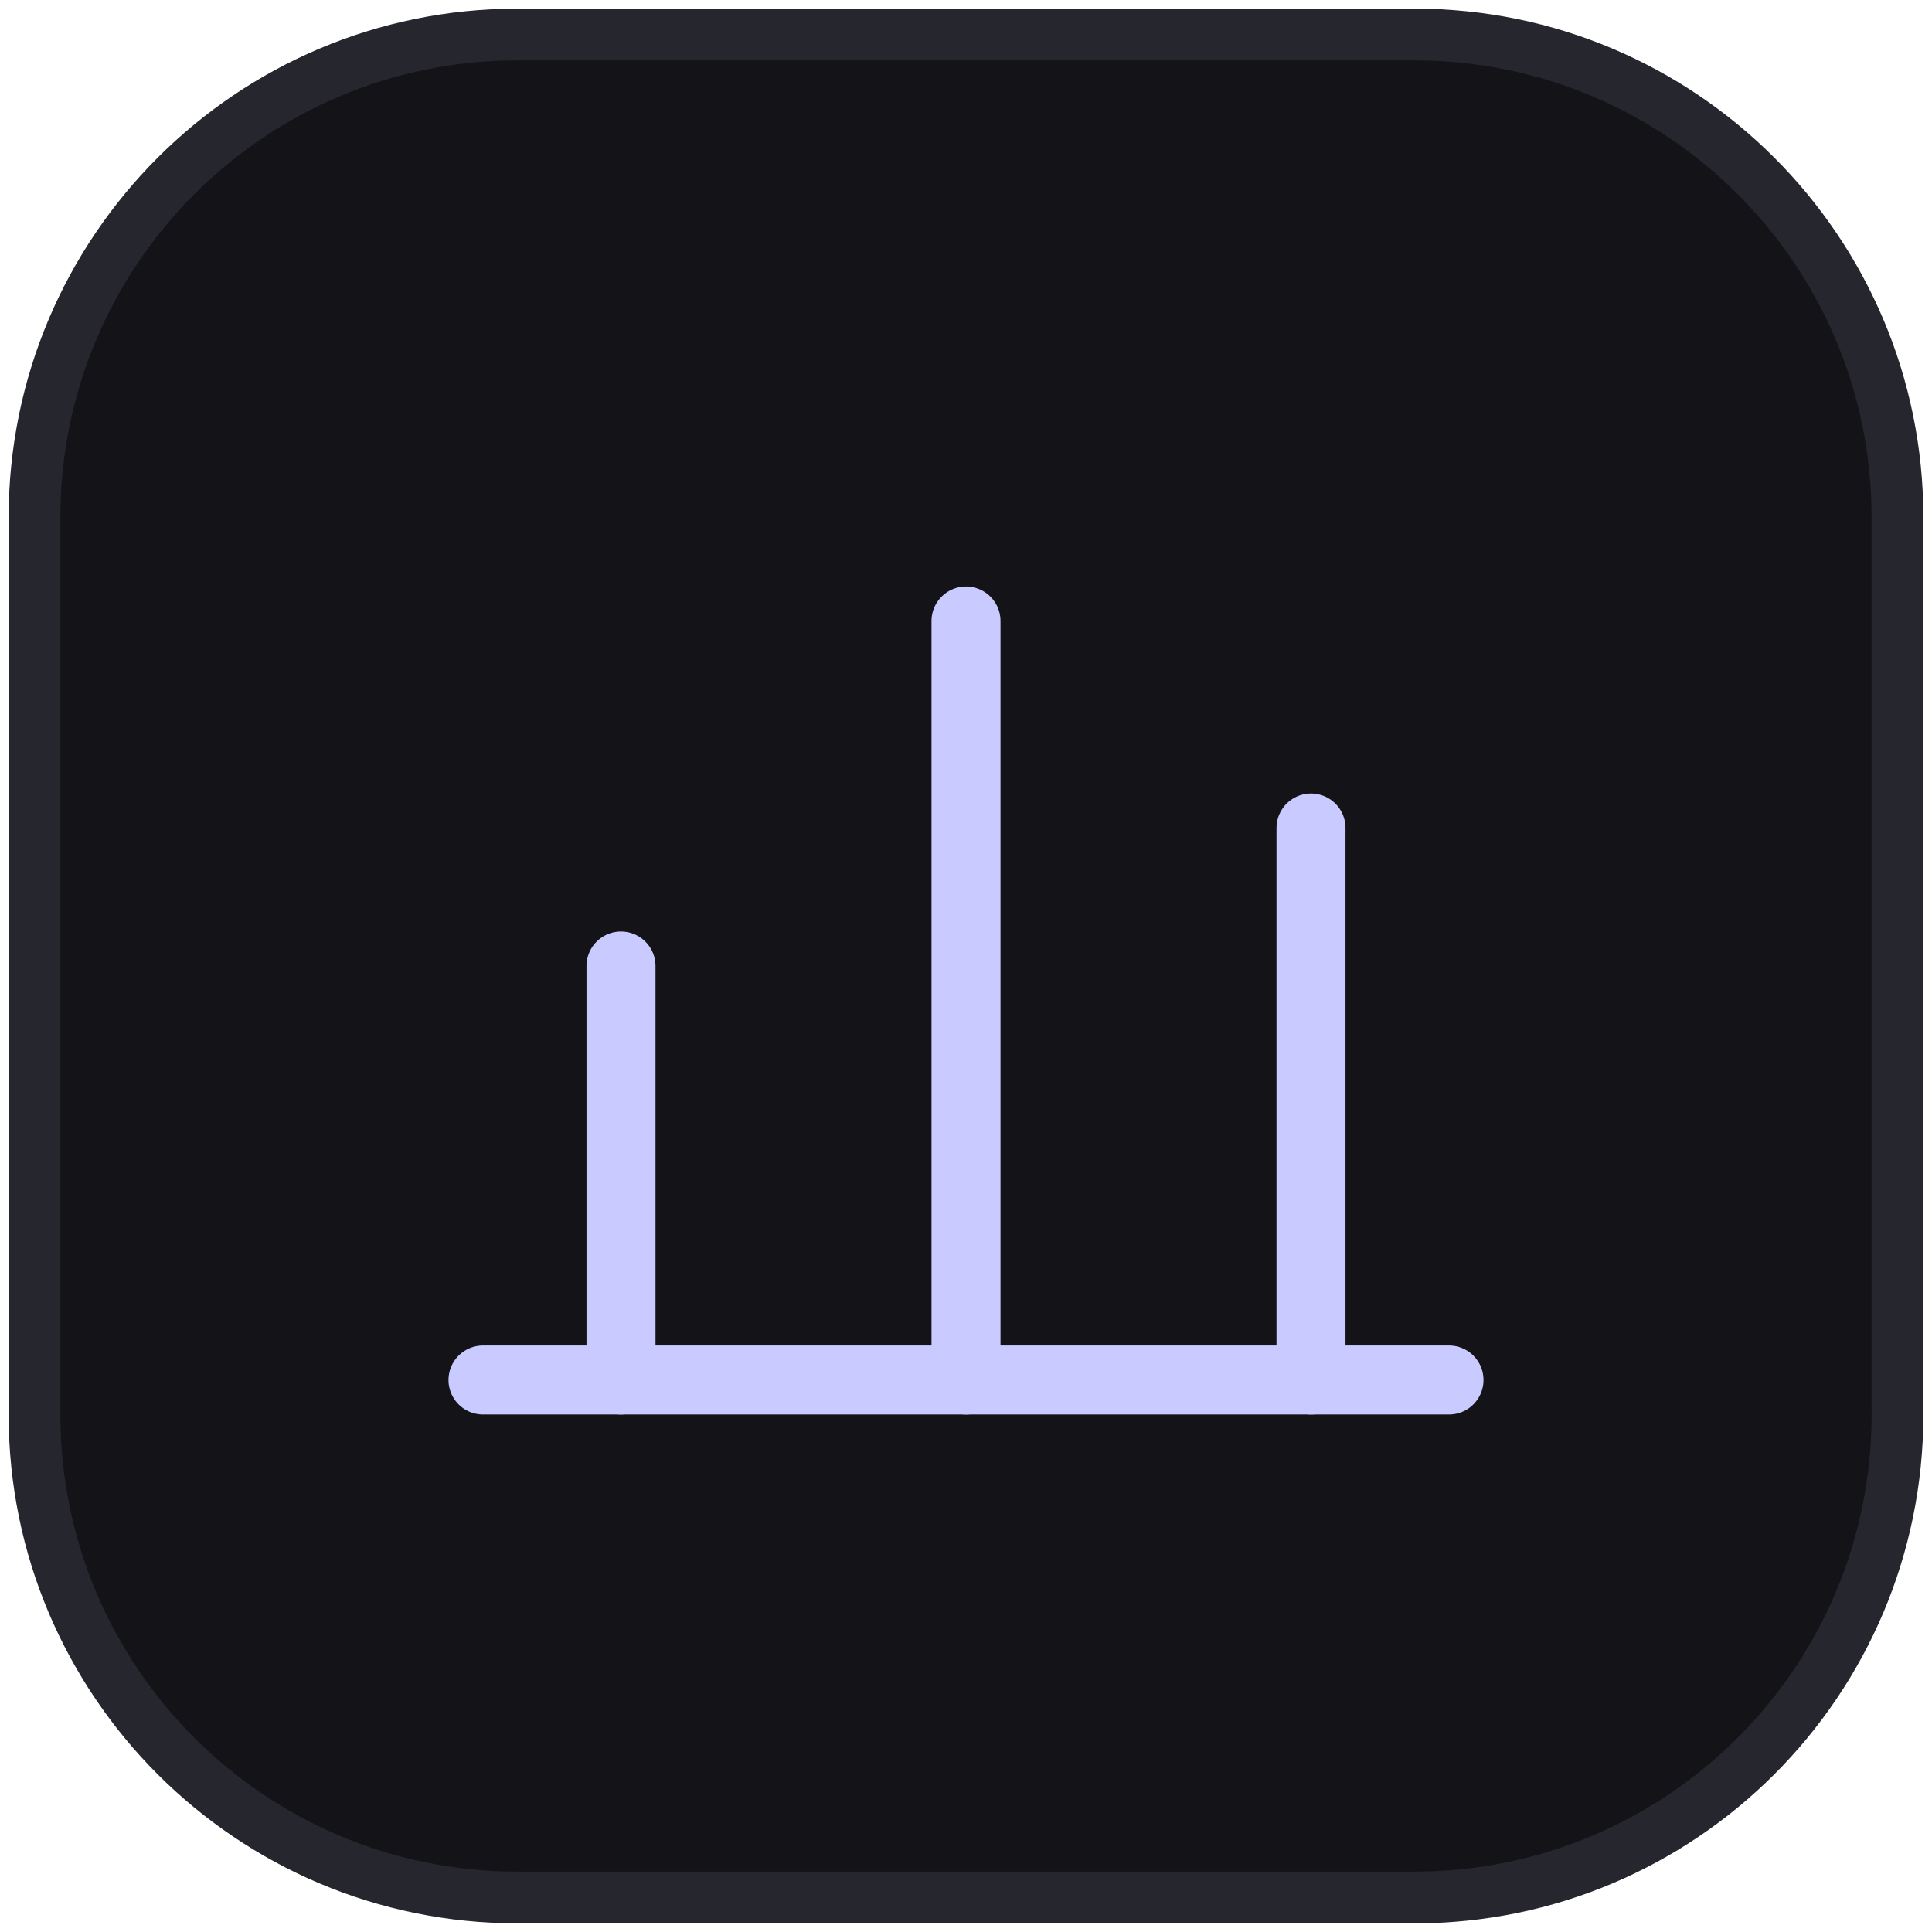
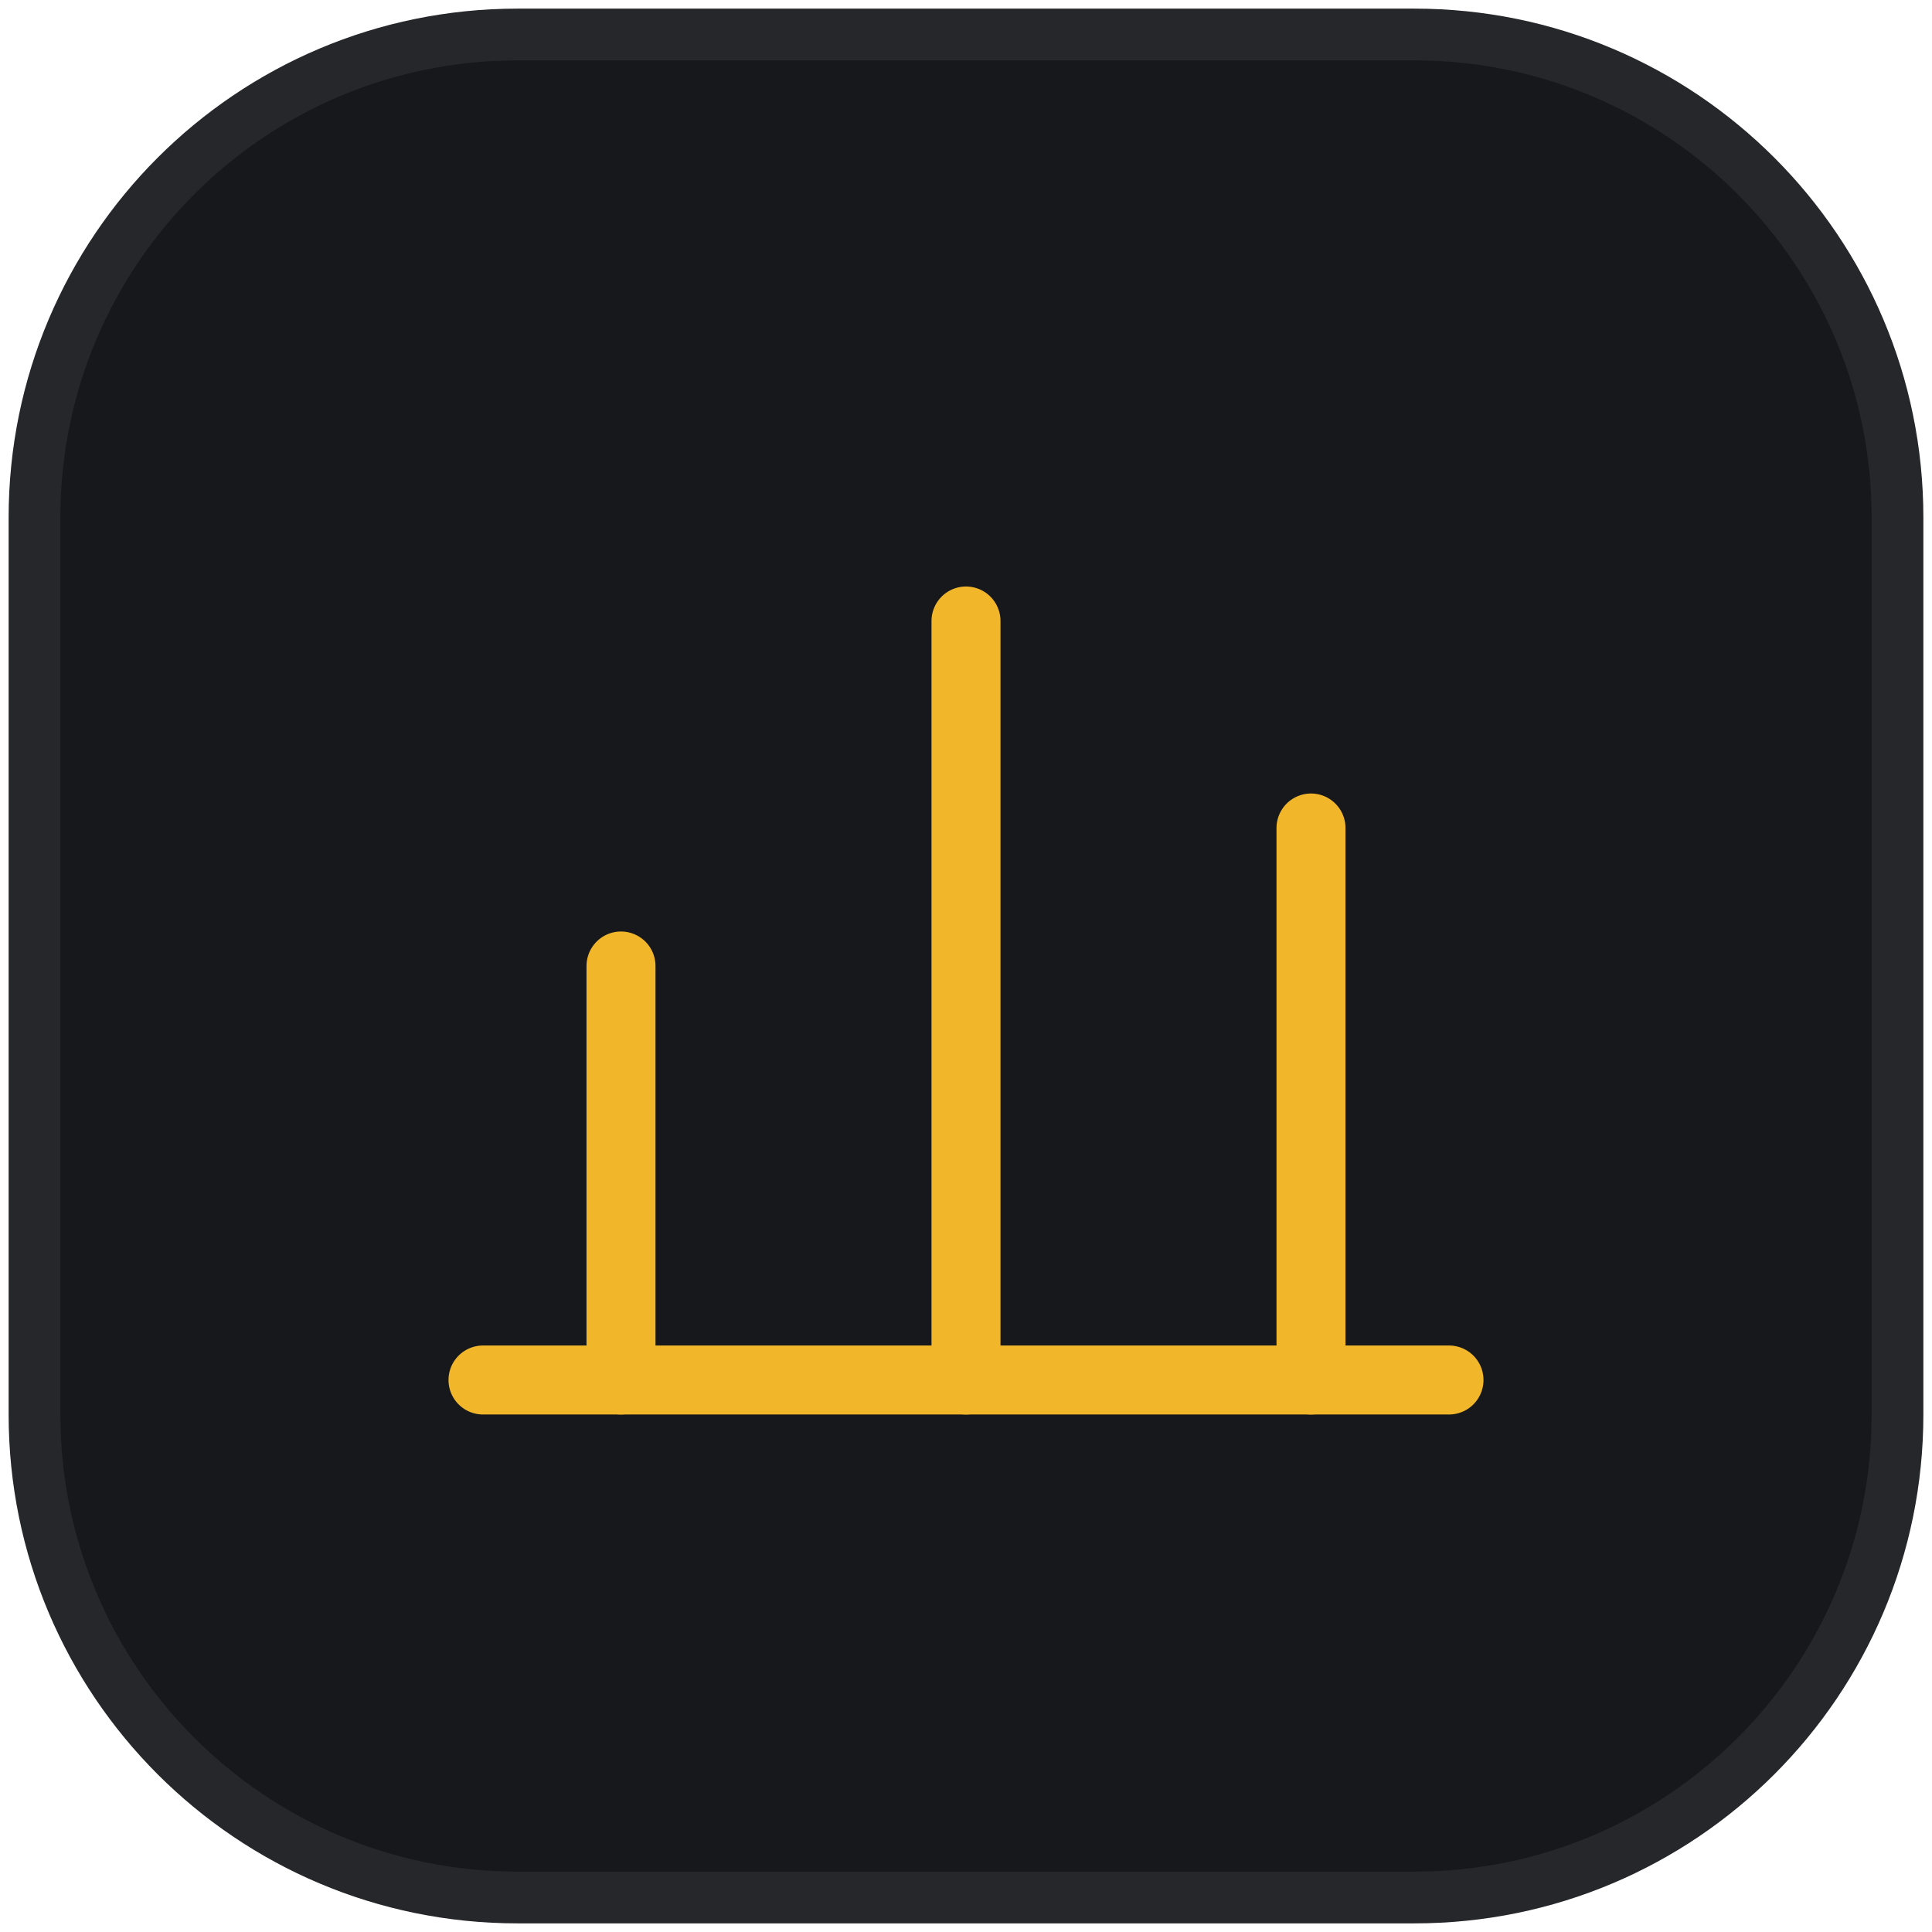
<svg xmlns="http://www.w3.org/2000/svg" width="56" height="56" viewBox="0 0 56 56" role="img" aria-labelledby="t d">
-   <rect x="1" y="1" width="54" height="54" rx="14" fill="#131318" stroke="#26262f" stroke-width="1.5" />
-   <g fill="none" stroke="#c9caff" stroke-width="2" stroke-linecap="round" stroke-linejoin="round">
+   <rect x="1" y="1" width="54" height="54" rx="14" fill="#17181b" stroke="#26272a" stroke-width="1.5" />
+   <g fill="none" stroke="#f2b62a" stroke-width="2" stroke-linecap="round" stroke-linejoin="round">
    <path d="M18 40V28M28 40V18M38 40V24" />
    <path d="M14 40h28" />
  </g>
</svg>
